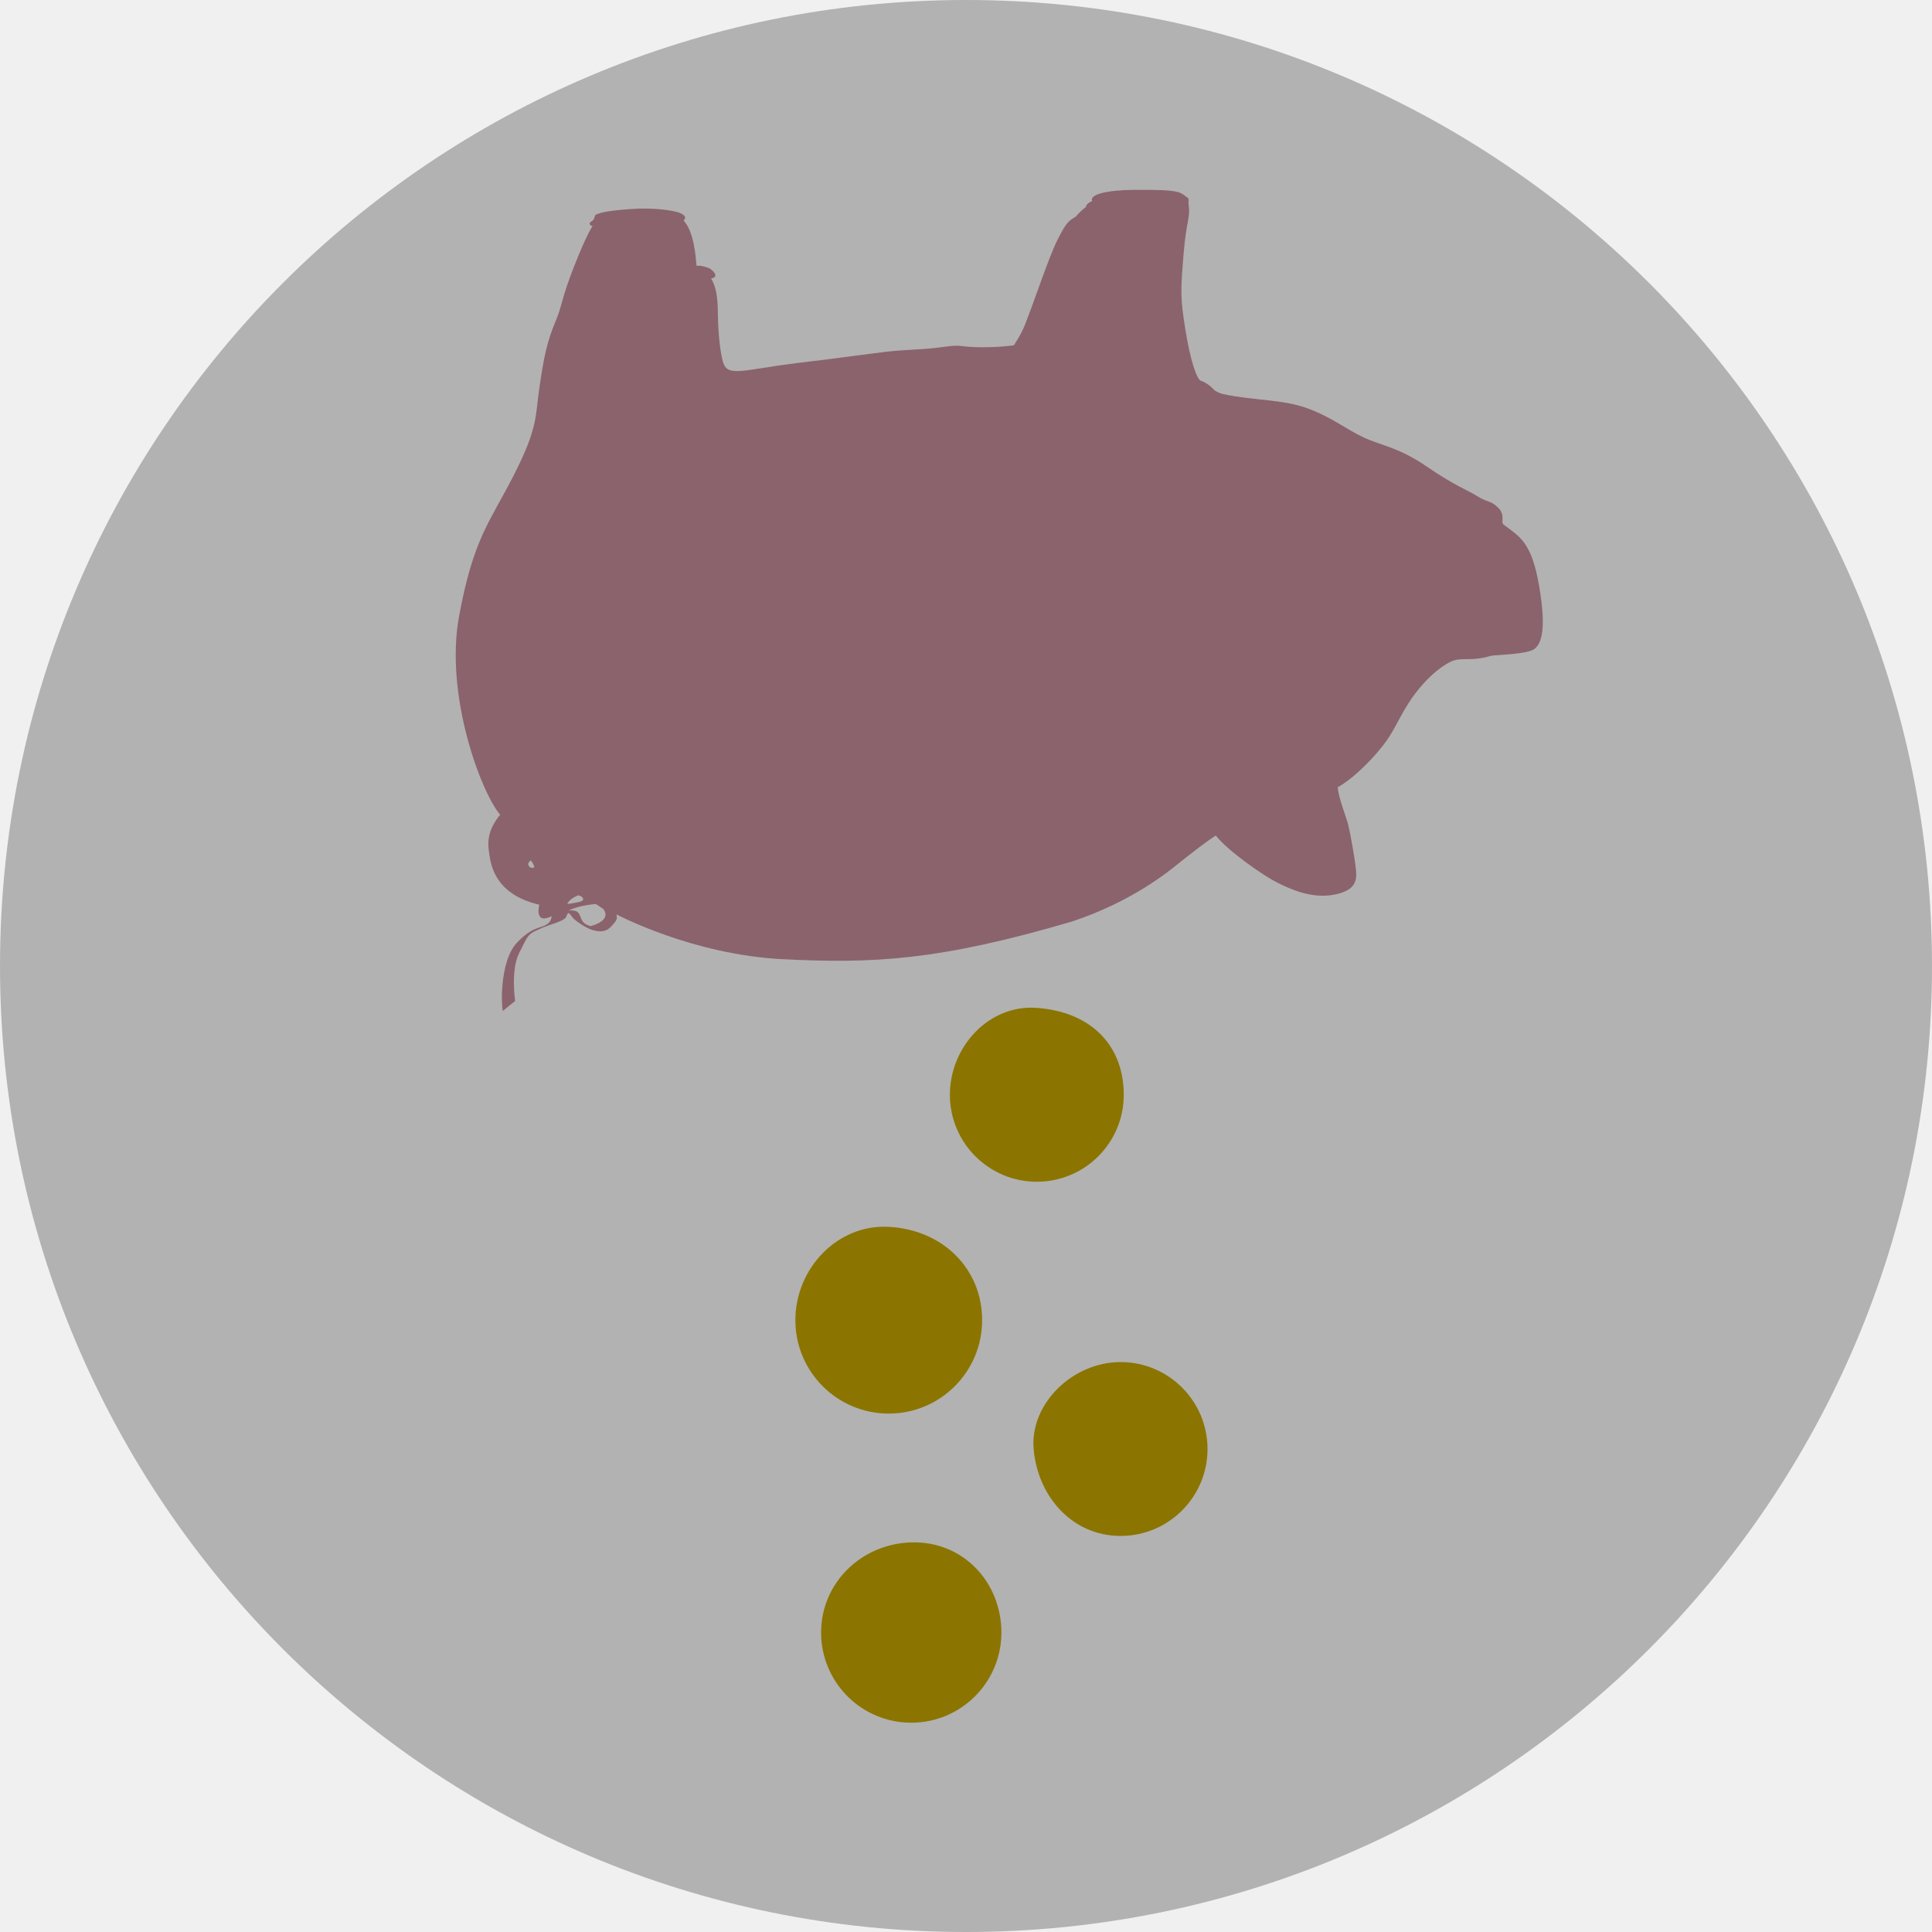
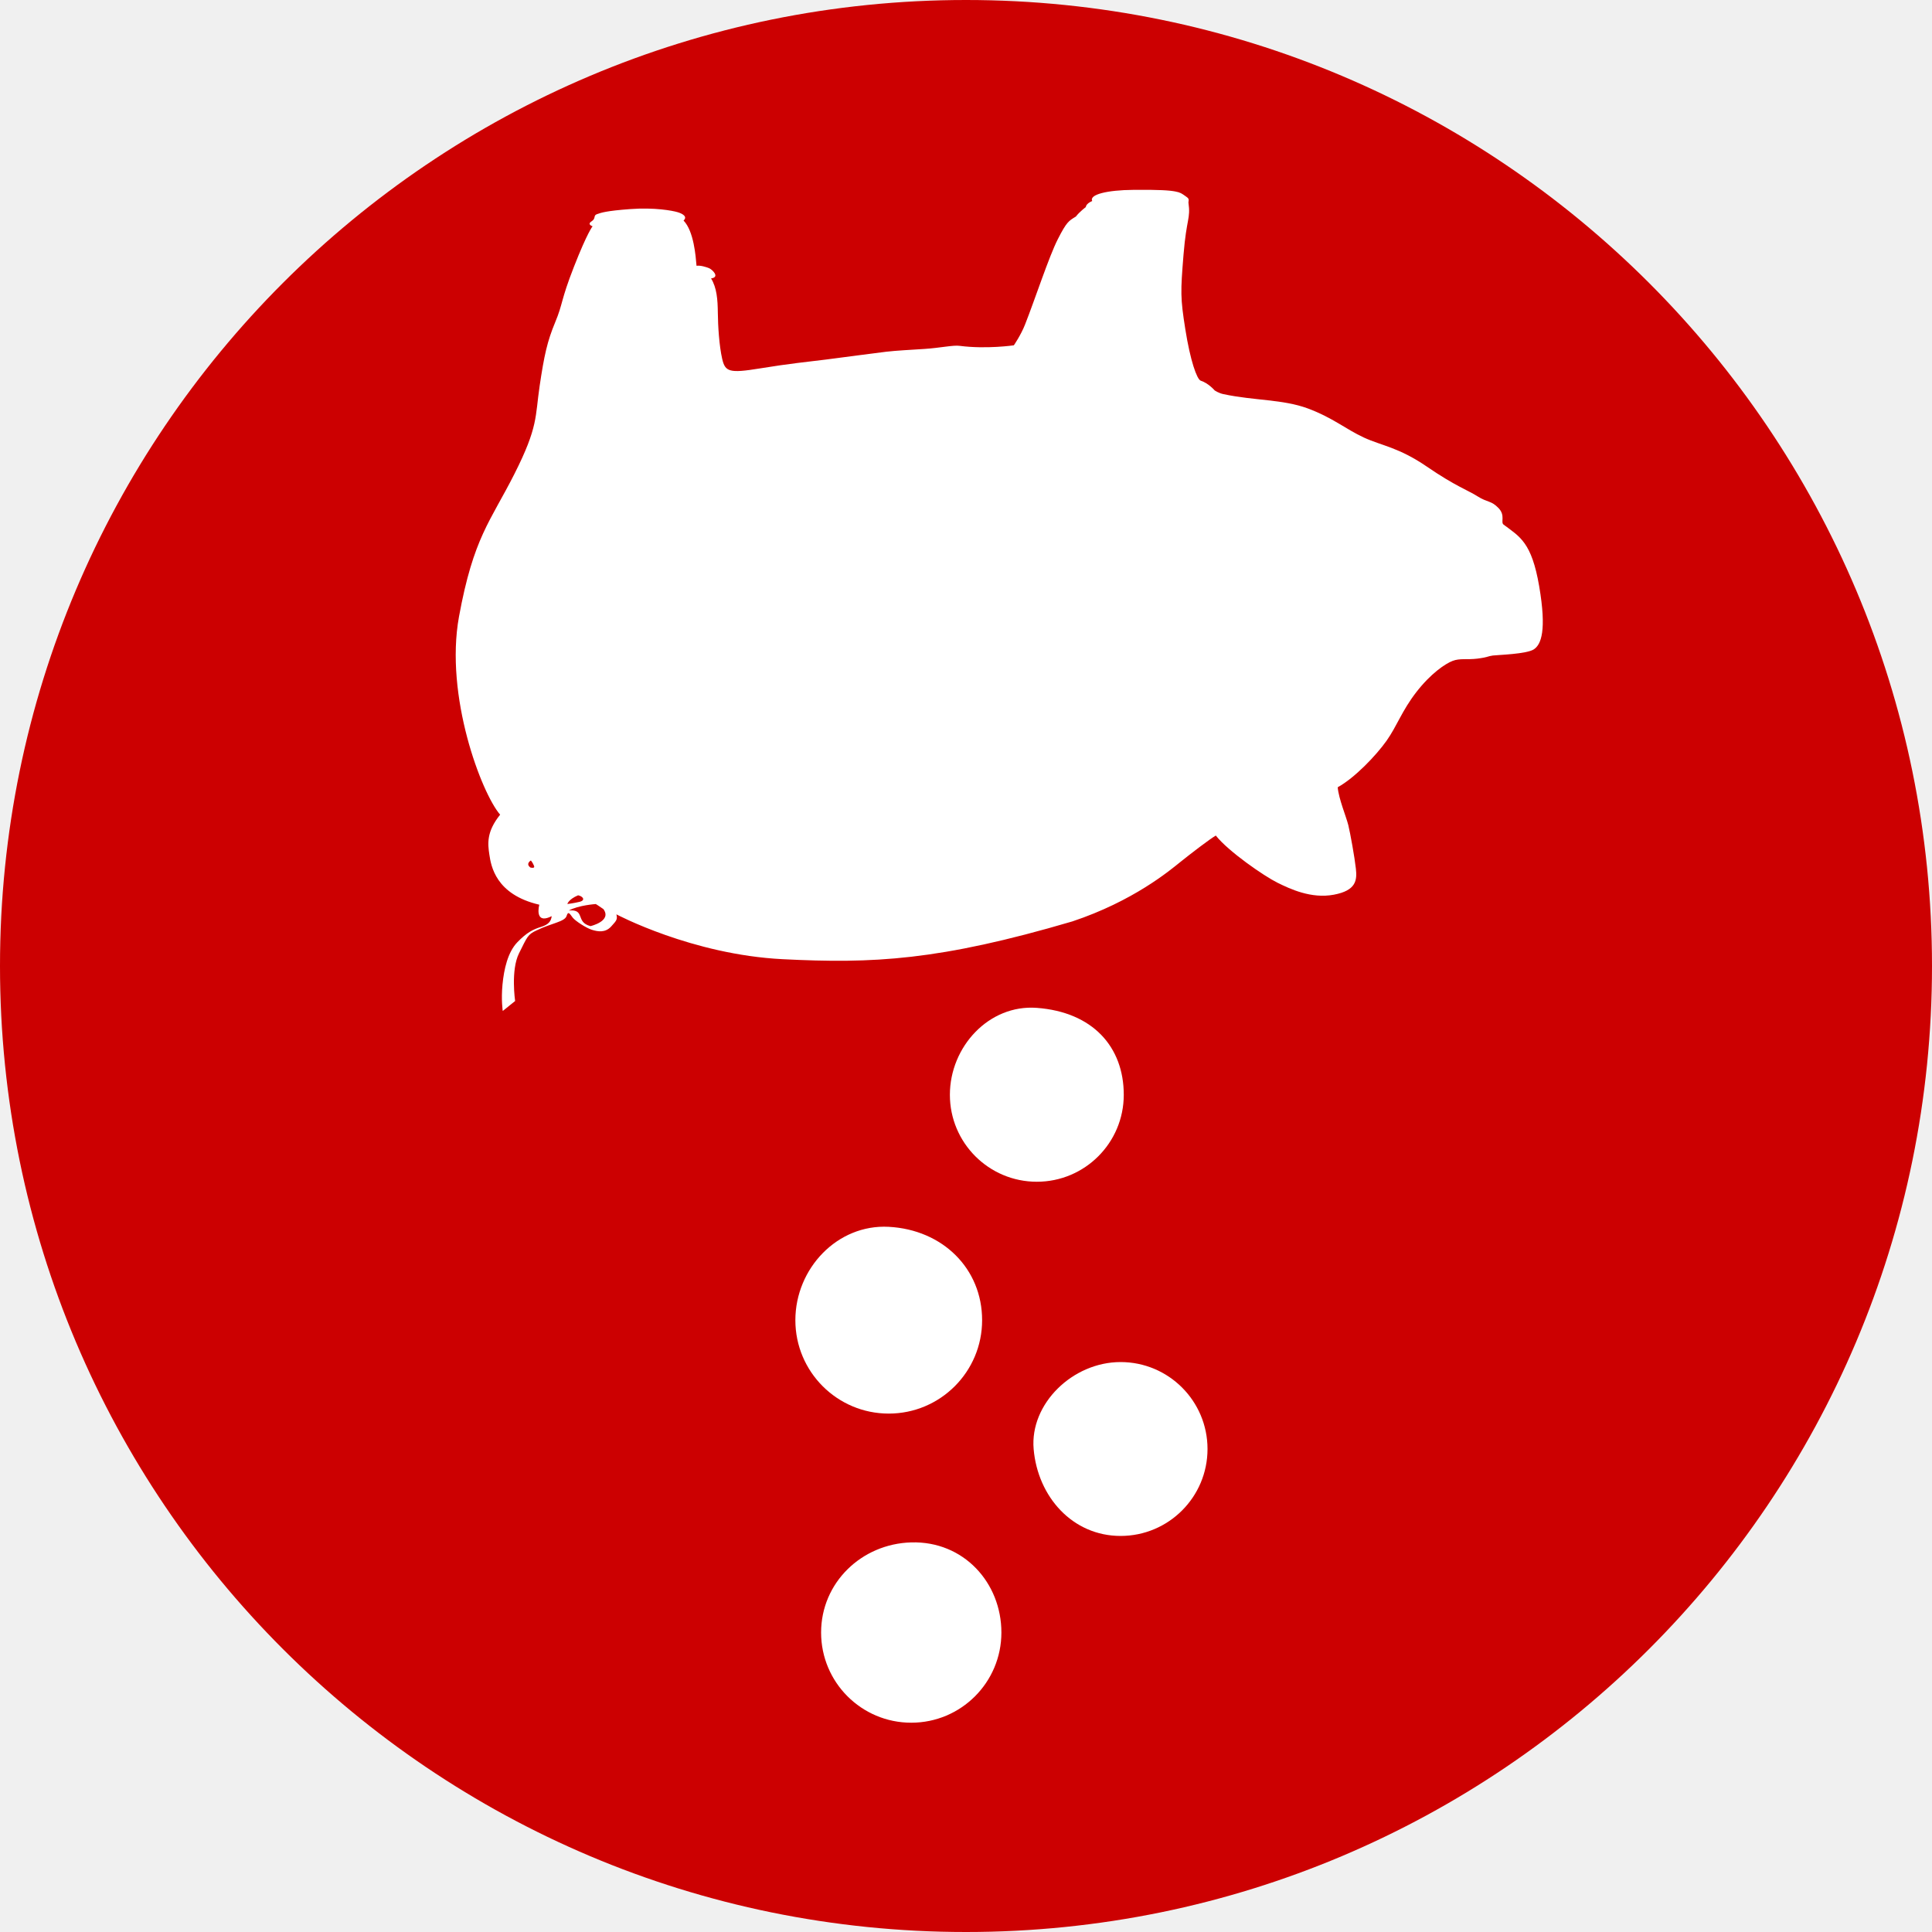
<svg xmlns="http://www.w3.org/2000/svg" version="1.1" id="Ebene_1" x="0px" y="0px" width="100px" height="100px" viewBox="0 0 100 100" enable-background="new 0 0 100 100" xml:space="preserve">
-   <circle fill="#B2B2B2" cx="50" cy="50" r="50" />
-   <path fill="#8B636C" d="M25.887,42.168c-0.711,0.882-0.644,1.5-0.557,2.072c0.087,0.573,0.318,2.06,2.583,2.587  c-0.091,0.387-0.089,0.964,0.643,0.593c-0.032,0.258-0.153,0.433-0.553,0.557c-0.401,0.123-0.736,0.285-1.227,0.796  c-0.493,0.511-0.692,1.397-0.767,2.188c-0.076,0.793,0.013,1.367,0.013,1.367l0.641-0.516c0,0-0.235-1.593,0.2-2.466  c0.435-0.87,0.45-0.978,0.91-1.189c0.755-0.372,1.457-0.443,1.553-0.746c0.092-0.303,0.188-0.072,0.323,0.092  c0.134,0.166,0.684,0.528,0.986,0.623c0.304,0.095,0.69,0.166,0.997-0.169c0.307-0.333,0.327-0.376,0.274-0.63  c0,0,3.909,2.083,8.597,2.32c4.687,0.237,8.1,0.077,15.002-1.955c3.141-1.046,5.022-2.618,5.58-3.068  c0.558-0.449,1.531-1.194,1.845-1.376c0.654,0.827,2.499,2.097,3.175,2.433s1.765,0.847,2.932,0.629  c1.166-0.218,1.209-0.755,1.143-1.349c-0.066-0.596-0.288-1.825-0.391-2.247c-0.103-0.424-0.506-1.389-0.549-1.966  c0.877-0.482,1.983-1.639,2.529-2.408c0.543-0.77,0.79-1.548,1.542-2.519c0.752-0.969,1.5-1.47,1.878-1.614  c0.379-0.144,0.746-0.051,1.277-0.116c0.532-0.066,0.55-0.129,0.807-0.162c0.254-0.032,1.747-0.071,2.122-0.321  c0.375-0.252,0.665-0.967,0.274-3.258c-0.393-2.292-1.003-2.565-1.839-3.193c-0.176-0.122,0.109-0.473-0.271-0.864  c-0.379-0.391-0.565-0.277-1.071-0.597c-0.503-0.321-1.154-0.53-2.626-1.539c-1.471-1.007-2.33-1.079-3.266-1.509  c-0.938-0.433-1.603-1.022-2.903-1.507c-1.302-0.48-2.751-0.398-4.367-0.74c-0.259-0.055-0.457-0.195-0.457-0.195  s-0.313-0.371-0.724-0.504c-0.195-0.077-0.534-1.024-0.793-2.659c-0.259-1.634-0.249-1.934-0.093-3.863  c0.158-1.927,0.374-1.829,0.254-2.701c0.035-0.193,0.012-0.212-0.164-0.335c-0.175-0.121-0.241-0.182-0.521-0.234  c-0.28-0.054-0.795-0.097-2.161-0.083c-1.366,0.011-2.298,0.242-2.135,0.577c-0.336,0.144-0.329,0.313-0.329,0.313  s-0.332,0.248-0.515,0.491c-0.375,0.228-0.479,0.277-0.935,1.171c-0.456,0.893-1.177,3.101-1.7,4.427  c-0.214,0.542-0.576,1.067-0.576,1.067s-1.402,0.208-2.797,0.029c-0.324-0.051-1.022,0.107-1.831,0.159  c-0.81,0.054-1.408,0.079-1.982,0.145c-0.575,0.066-2.125,0.28-3.123,0.405c-1,0.124-1.851,0.203-3.422,0.46  c-1.569,0.255-1.787,0.178-1.942-0.497c-0.155-0.677-0.218-1.699-0.225-2.384c-0.007-0.683-0.053-1.299-0.351-1.779  c0.489-0.063,0.046-0.473-0.105-0.531c-0.153-0.06-0.434-0.153-0.647-0.123c-0.042-0.49-0.137-1.79-0.672-2.342  c0.226-0.201-0.058-0.362-0.316-0.435c-0.26-0.077-1.186-0.252-2.443-0.158c-1.257,0.093-1.509,0.189-1.719,0.262  c-0.212,0.074-0.036,0.213-0.284,0.374c-0.251,0.161,0.054,0.254,0.054,0.254s-0.266,0.312-0.962,2.089  c-0.698,1.781-0.565,1.903-0.974,2.881c-0.408,0.979-0.57,1.711-0.805,3.301c-0.236,1.589-0.064,2.096-1.31,4.558  c-1.246,2.464-2.111,3.269-2.864,7.378C23.01,36.026,24.923,41.055,25.887,42.168z M31.233,47.055  c0.452,0.623-0.668,0.881-0.668,0.881c-0.798-0.203-0.25-0.886-1.122-0.808c0.5-0.276,1.396-0.335,1.396-0.335  S31.036,46.914,31.233,47.055z M29.923,46.34c0.259,0.054,0.395,0.261,0.077,0.338c-0.316,0.078-0.634,0.113-0.634,0.113  S29.42,46.553,29.923,46.34z M27.479,44.538c0,0,0.09,0.103,0.16,0.272c0.072,0.167-0.187,0.092-0.187,0.092  C27.187,44.701,27.479,44.538,27.479,44.538z" />
-   <path fill="#8B7500" d="M58.166,56.667c0,2.485-2.015,4.5-4.5,4.5s-4.5-2.015-4.5-4.5s2.021-4.686,4.5-4.5  C56.556,52.383,58.166,54.182,58.166,56.667z" />
-   <path fill="#8B7500" d="M50.834,68.334c0,2.669-2.164,4.833-4.833,4.833s-4.833-2.164-4.833-4.833c0-2.67,2.168-4.977,4.833-4.834  C48.794,63.649,50.834,65.664,50.834,68.334z" />
-   <path fill="#8B7500" d="M62.501,75c0,2.485-2.015,4.5-4.5,4.5s-4.288-2.023-4.5-4.5c-0.2-2.336,2.015-4.5,4.5-4.5S62.501,72.515,62.501,75z" />
-   <path fill="#8B7500" d="M51.832,84.5c0,2.578-2.088,4.667-4.666,4.667S42.5,87.078,42.5,84.5c0-2.577,2.09-4.594,4.667-4.666  C49.879,79.758,51.832,81.923,51.832,84.5z" />
+   <circle fill="#CC0001" cx="50" cy="50" r="50" />
+   <path fill="#FFFFFF" d="M25.887,42.168c-0.711,0.882-0.644,1.5-0.557,2.072c0.087,0.573,0.318,2.06,2.583,2.587  c-0.091,0.387-0.089,0.964,0.643,0.593c-0.032,0.258-0.153,0.433-0.553,0.557c-0.401,0.123-0.736,0.285-1.227,0.796  c-0.493,0.511-0.692,1.397-0.767,2.188c-0.076,0.793,0.013,1.367,0.013,1.367l0.641-0.516c0,0-0.235-1.593,0.2-2.466  c0.435-0.87,0.45-0.978,0.91-1.189c0.755-0.372,1.457-0.443,1.553-0.746c0.092-0.303,0.188-0.072,0.323,0.092  c0.134,0.166,0.684,0.528,0.986,0.623c0.304,0.095,0.69,0.166,0.997-0.169c0.307-0.333,0.327-0.376,0.274-0.63  c0,0,3.909,2.083,8.597,2.32c4.687,0.237,8.1,0.077,15.002-1.955c3.141-1.046,5.022-2.618,5.58-3.068  c0.558-0.449,1.531-1.194,1.845-1.376c0.654,0.827,2.499,2.097,3.175,2.433s1.765,0.847,2.932,0.629  c1.166-0.218,1.209-0.755,1.143-1.349c-0.066-0.596-0.288-1.825-0.391-2.247c-0.103-0.424-0.506-1.389-0.549-1.966  c0.877-0.482,1.983-1.639,2.529-2.408c0.543-0.77,0.79-1.548,1.542-2.519c0.752-0.969,1.5-1.47,1.878-1.614  c0.379-0.144,0.746-0.051,1.277-0.116c0.532-0.066,0.55-0.129,0.807-0.162c0.254-0.032,1.747-0.071,2.122-0.321  c0.375-0.252,0.665-0.967,0.274-3.258c-0.393-2.292-1.003-2.565-1.839-3.193c-0.176-0.122,0.109-0.473-0.271-0.864  c-0.379-0.391-0.565-0.277-1.071-0.597c-0.503-0.321-1.154-0.53-2.626-1.539c-1.471-1.007-2.33-1.079-3.266-1.509  c-0.938-0.433-1.603-1.022-2.903-1.507c-1.302-0.48-2.751-0.398-4.367-0.74c-0.259-0.055-0.457-0.195-0.457-0.195  s-0.313-0.371-0.724-0.504c-0.195-0.077-0.534-1.024-0.793-2.659c-0.259-1.634-0.249-1.934-0.093-3.863  c0.158-1.927,0.374-1.829,0.254-2.701c0.035-0.193,0.012-0.212-0.164-0.335c-0.175-0.121-0.241-0.182-0.521-0.234  c-0.28-0.054-0.795-0.097-2.161-0.083c-1.366,0.011-2.298,0.242-2.135,0.577c-0.336,0.144-0.329,0.313-0.329,0.313  s-0.332,0.248-0.515,0.491c-0.375,0.228-0.479,0.277-0.935,1.171c-0.456,0.893-1.177,3.101-1.7,4.427  c-0.214,0.542-0.576,1.067-0.576,1.067s-1.402,0.208-2.797,0.029c-0.324-0.051-1.022,0.107-1.831,0.159  c-0.81,0.054-1.408,0.079-1.982,0.145c-0.575,0.066-2.125,0.28-3.123,0.405c-1,0.124-1.851,0.203-3.422,0.46  c-1.569,0.255-1.787,0.178-1.942-0.497c-0.155-0.677-0.218-1.699-0.225-2.384c-0.007-0.683-0.053-1.299-0.351-1.779  c0.489-0.063,0.046-0.473-0.105-0.531c-0.153-0.06-0.434-0.153-0.647-0.123c-0.042-0.49-0.137-1.79-0.672-2.342  c0.226-0.201-0.058-0.362-0.316-0.435c-0.26-0.077-1.186-0.252-2.443-0.158c-1.257,0.093-1.509,0.189-1.719,0.262  c-0.212,0.074-0.036,0.213-0.284,0.374c-0.251,0.161,0.054,0.254,0.054,0.254s-0.266,0.312-0.962,2.089  c-0.698,1.781-0.565,1.903-0.974,2.881c-0.408,0.979-0.57,1.711-0.805,3.301c-0.236,1.589-0.064,2.096-1.31,4.558  c-1.246,2.464-2.111,3.269-2.864,7.378C23.01,36.026,24.923,41.055,25.887,42.168z M31.233,47.055  c0.452,0.623-0.668,0.881-0.668,0.881c-0.798-0.203-0.25-0.886-1.122-0.808c0.5-0.276,1.396-0.335,1.396-0.335  S31.036,46.914,31.233,47.055z M29.923,46.34c0.259,0.054,0.395,0.261,0.077,0.338c-0.316,0.078-0.634,0.113-0.634,0.113  S29.42,46.553,29.923,46.34z M27.479,44.538c0,0,0.09,0.103,0.16,0.272c0.072,0.167-0.187,0.092-0.187,0.092  C27.187,44.701,27.479,44.538,27.479,44.538z" />
+   <path fill="#FFFFFF" d="M58.166,56.667c0,2.485-2.015,4.5-4.5,4.5s-4.5-2.015-4.5-4.5s2.021-4.686,4.5-4.5  C56.556,52.383,58.166,54.182,58.166,56.667z" />
+   <path fill="#FFFFFF" d="M50.834,68.334c0,2.669-2.164,4.833-4.833,4.833s-4.833-2.164-4.833-4.833c0-2.67,2.168-4.977,4.833-4.834  C48.794,63.649,50.834,65.664,50.834,68.334z" />
+   <path fill="#FFFFFF" d="M62.501,75c0,2.485-2.015,4.5-4.5,4.5s-4.288-2.023-4.5-4.5c-0.2-2.336,2.015-4.5,4.5-4.5S62.501,72.515,62.501,75z" />
+   <path fill="#FFFFFF" d="M51.832,84.5c0,2.578-2.088,4.667-4.666,4.667S42.5,87.078,42.5,84.5c0-2.577,2.09-4.594,4.667-4.666  C49.879,79.758,51.832,81.923,51.832,84.5z" />
</svg>
